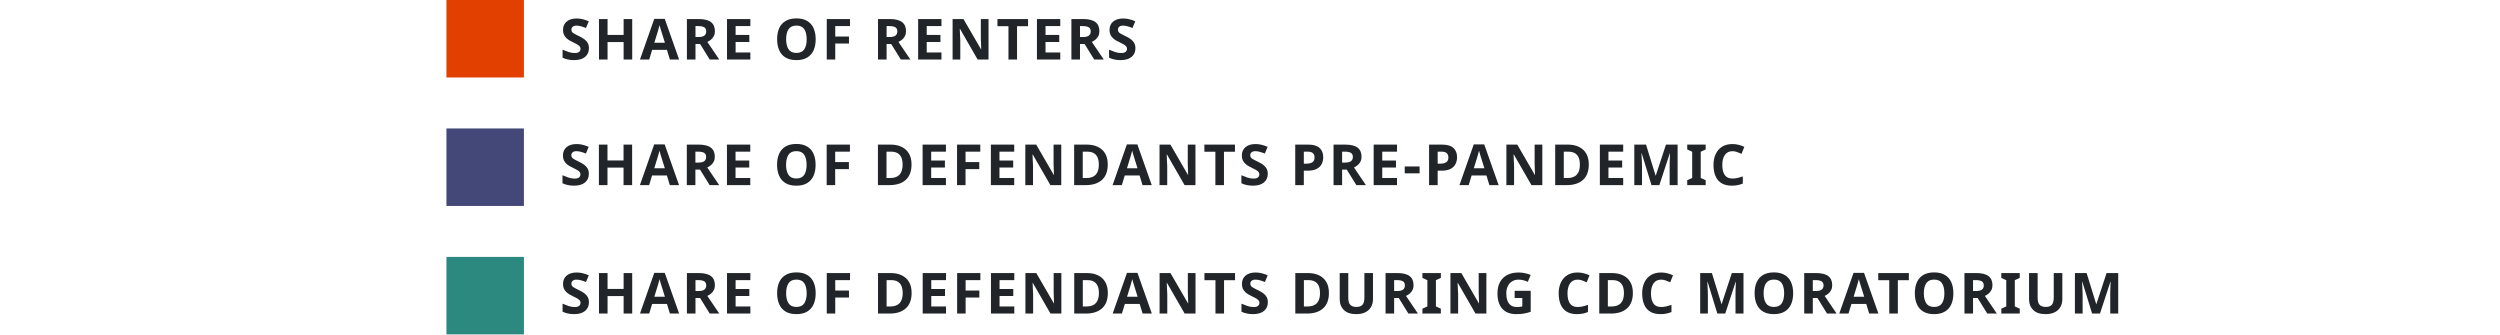
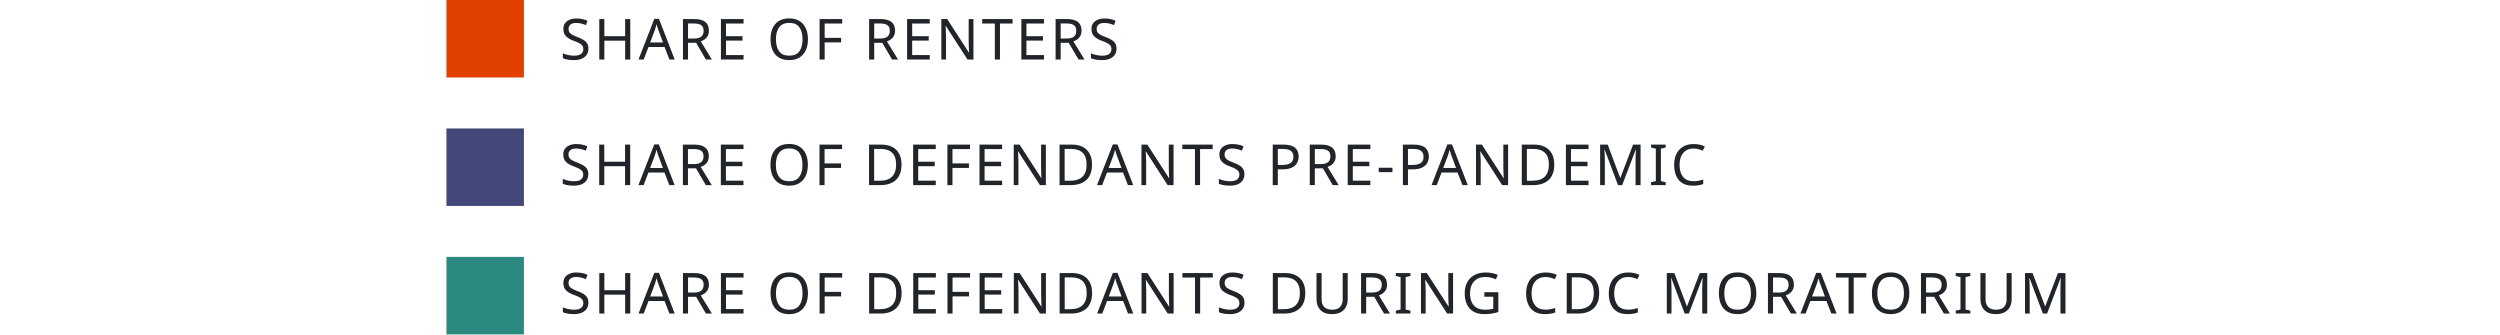
<svg xmlns="http://www.w3.org/2000/svg" width="538px" height="72px" viewBox="0 0 538 112" version="1.1">
  <g id="Artboard-Copy-5" stroke="none" stroke-width="1" fill="none" fill-rule="evenodd">
    <g id="Group">
      <rect id="Rectangle" fill="#E24000" x="-5.32907052e-15" y="-5.32907052e-15" width="25.941" height="25.941" />
-       <text id="SHARE-OF-RENTERS" font-family="GT-Eesti-Display-Bold" font-size="19" font-weight="bold" letter-spacing="0.894" fill="#212529">
+       <text id="SHARE-OF-RENTERS" font-family="GT-Eesti-Display-Bold" font-size="19" letter-spacing="0.894" fill="#212529">
        <tspan x="38" y="19.941">SHARE OF RENTERS</tspan>
      </text>
    </g>
    <g id="Group-2" transform="translate(0, 43)">
      <rect id="Rectangle-Copy" fill="#444878" x="5.15143483e-14" y="-5.32907052e-15" width="25.941" height="25.941" />
-       <text id="SHARE-OF-DEFENDANTS" font-family="GT-Eesti-Display-Bold" font-size="19" font-weight="bold" letter-spacing="0.894" fill="#212529">
+       <text id="SHARE-OF-DEFENDANTS" font-family="GT-Eesti-Display-Bold" font-size="19" letter-spacing="0.894" fill="#212529">
        <tspan x="37.971" y="18.971">SHARE OF DEFENDANTS PRE-PANDEMIC</tspan>
      </text>
    </g>
    <g id="Group-3" transform="translate(0, 86)">
      <rect id="Rectangle-Copy-2" fill="#2C897F" x="-5.32907052e-15" y="-5.32907052e-15" width="25.941" height="25.941" />
-       <text id="SHARE-OF-DEFENDANTS" font-family="GT-Eesti-Display-Bold" font-size="19" font-weight="bold" letter-spacing="0.894" fill="#212529">
+       <text id="SHARE-OF-DEFENDANTS" font-family="GT-Eesti-Display-Bold" font-size="19" letter-spacing="0.894" fill="#212529">
        <tspan x="38" y="18.971">SHARE OF DEFENDANTS DURING CDC MORATORIUM</tspan>
      </text>
    </g>
  </g>
</svg>
